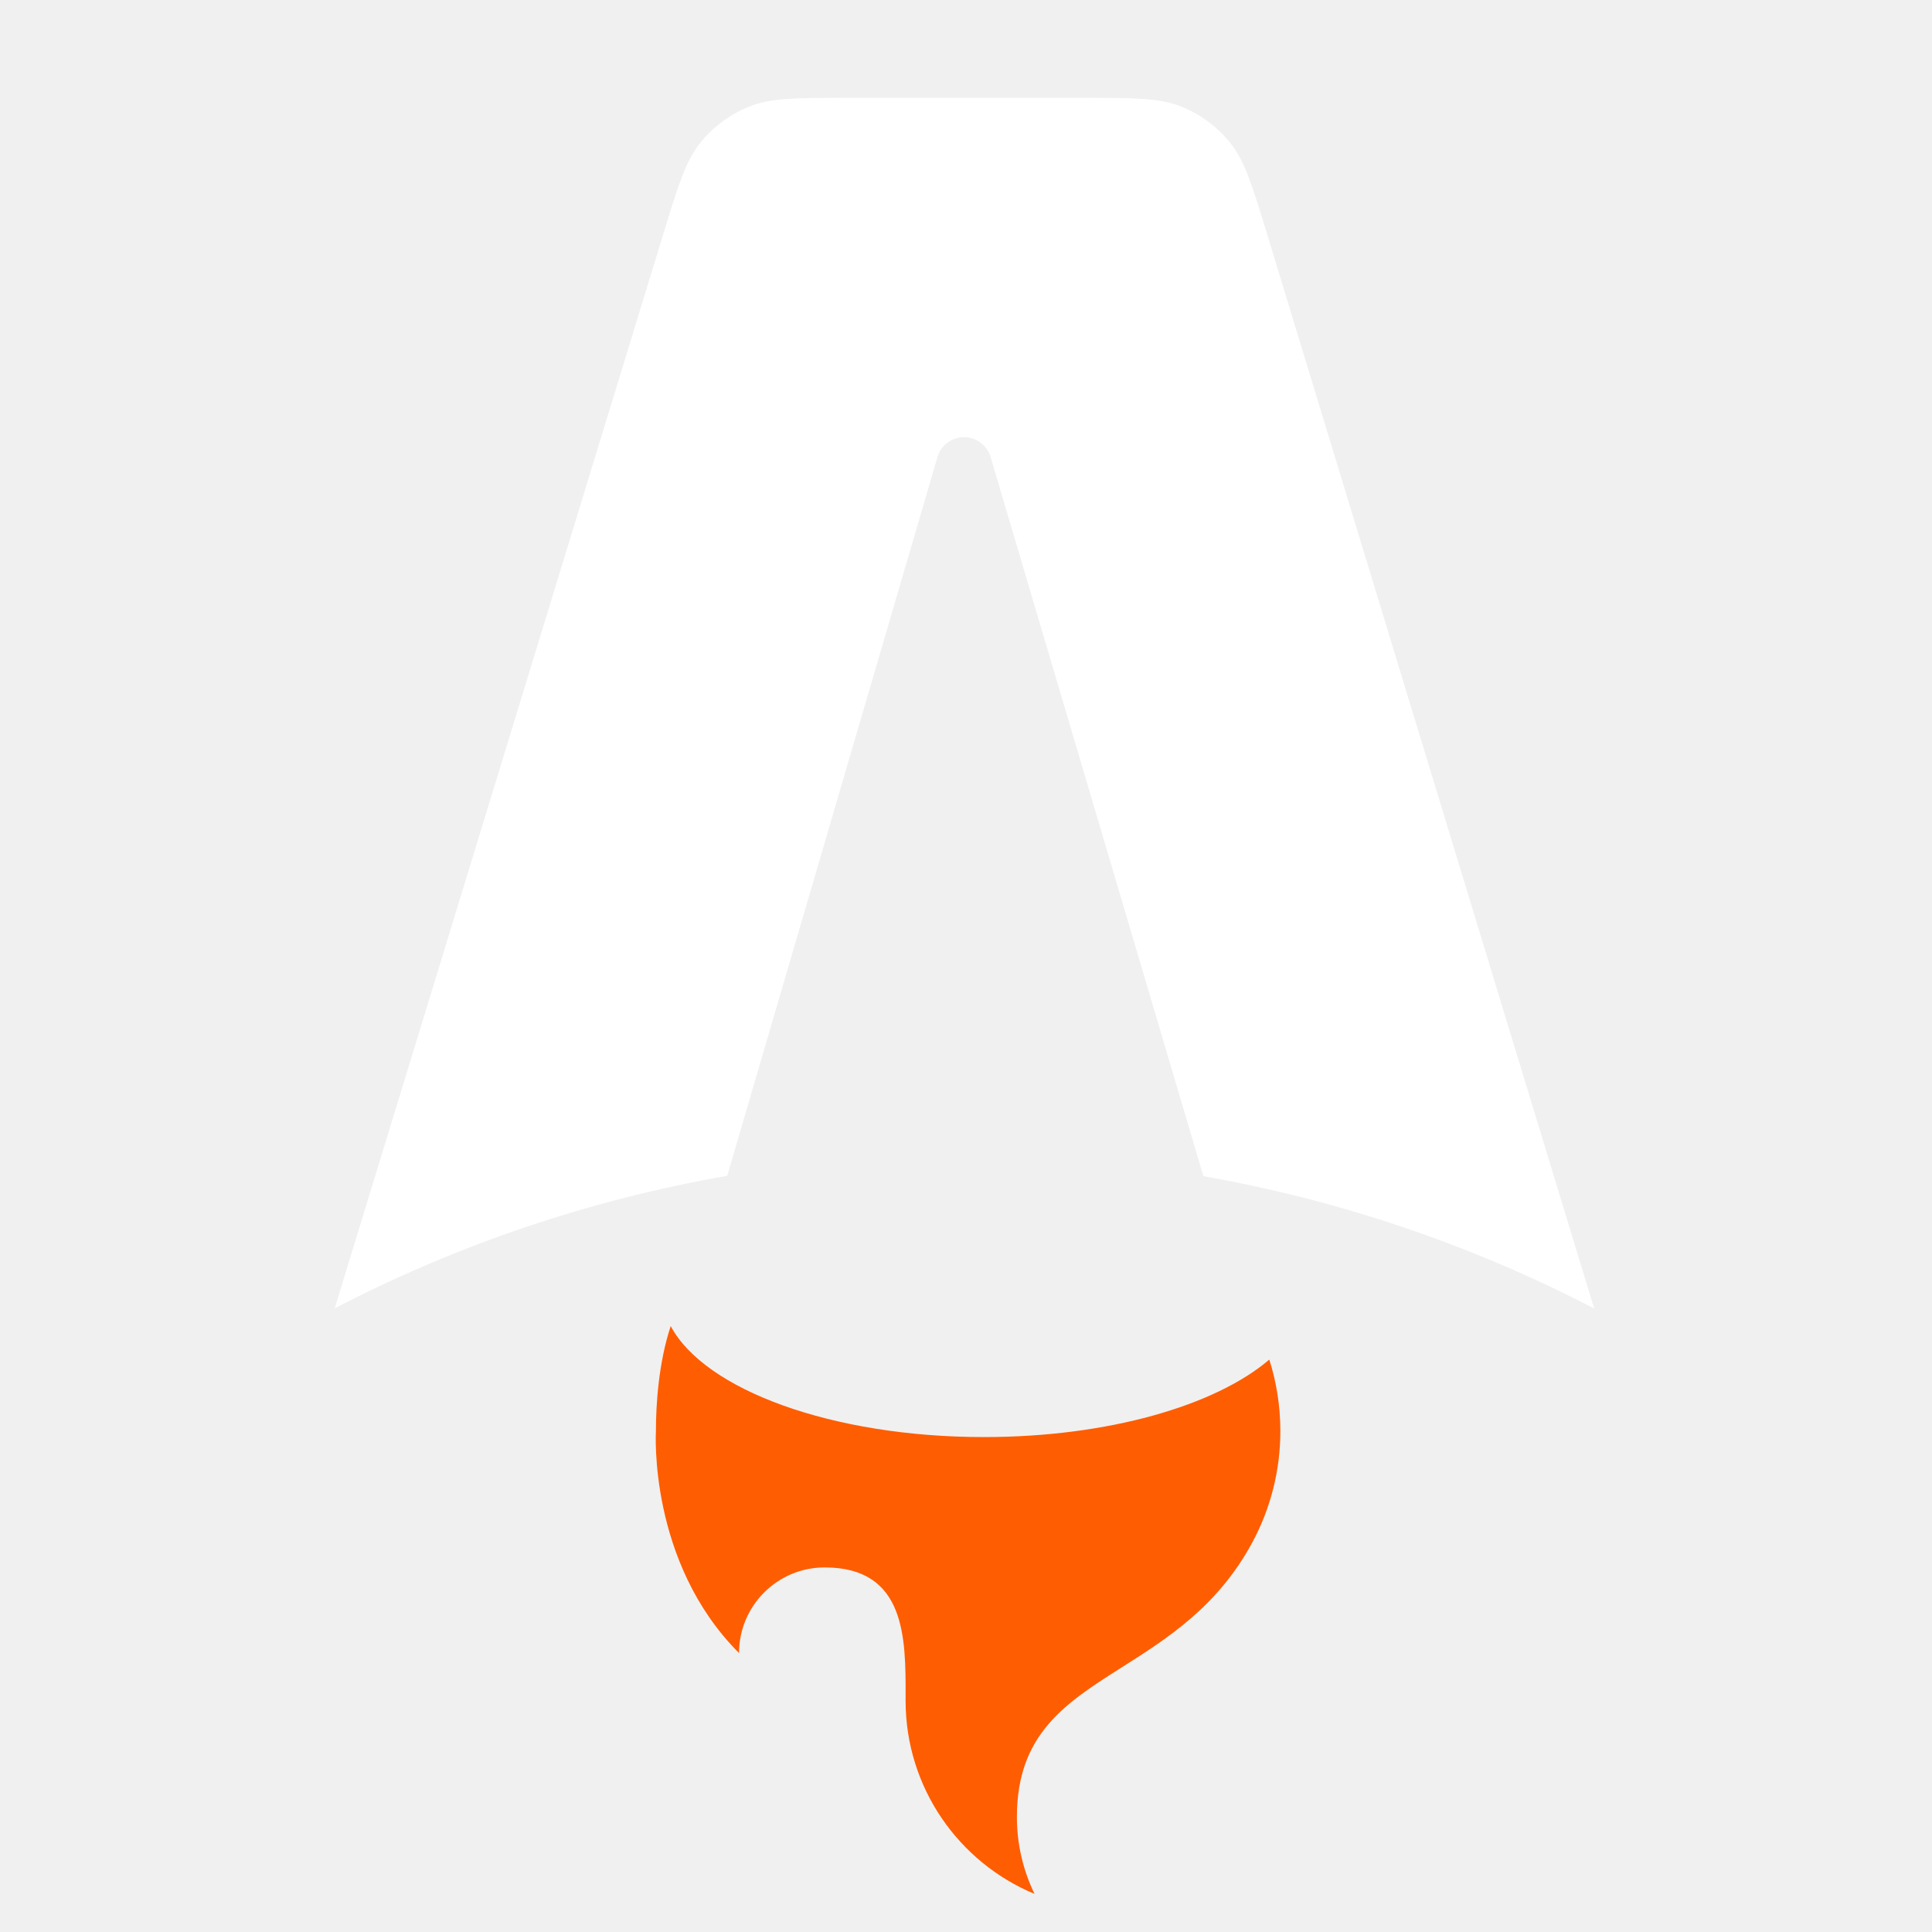
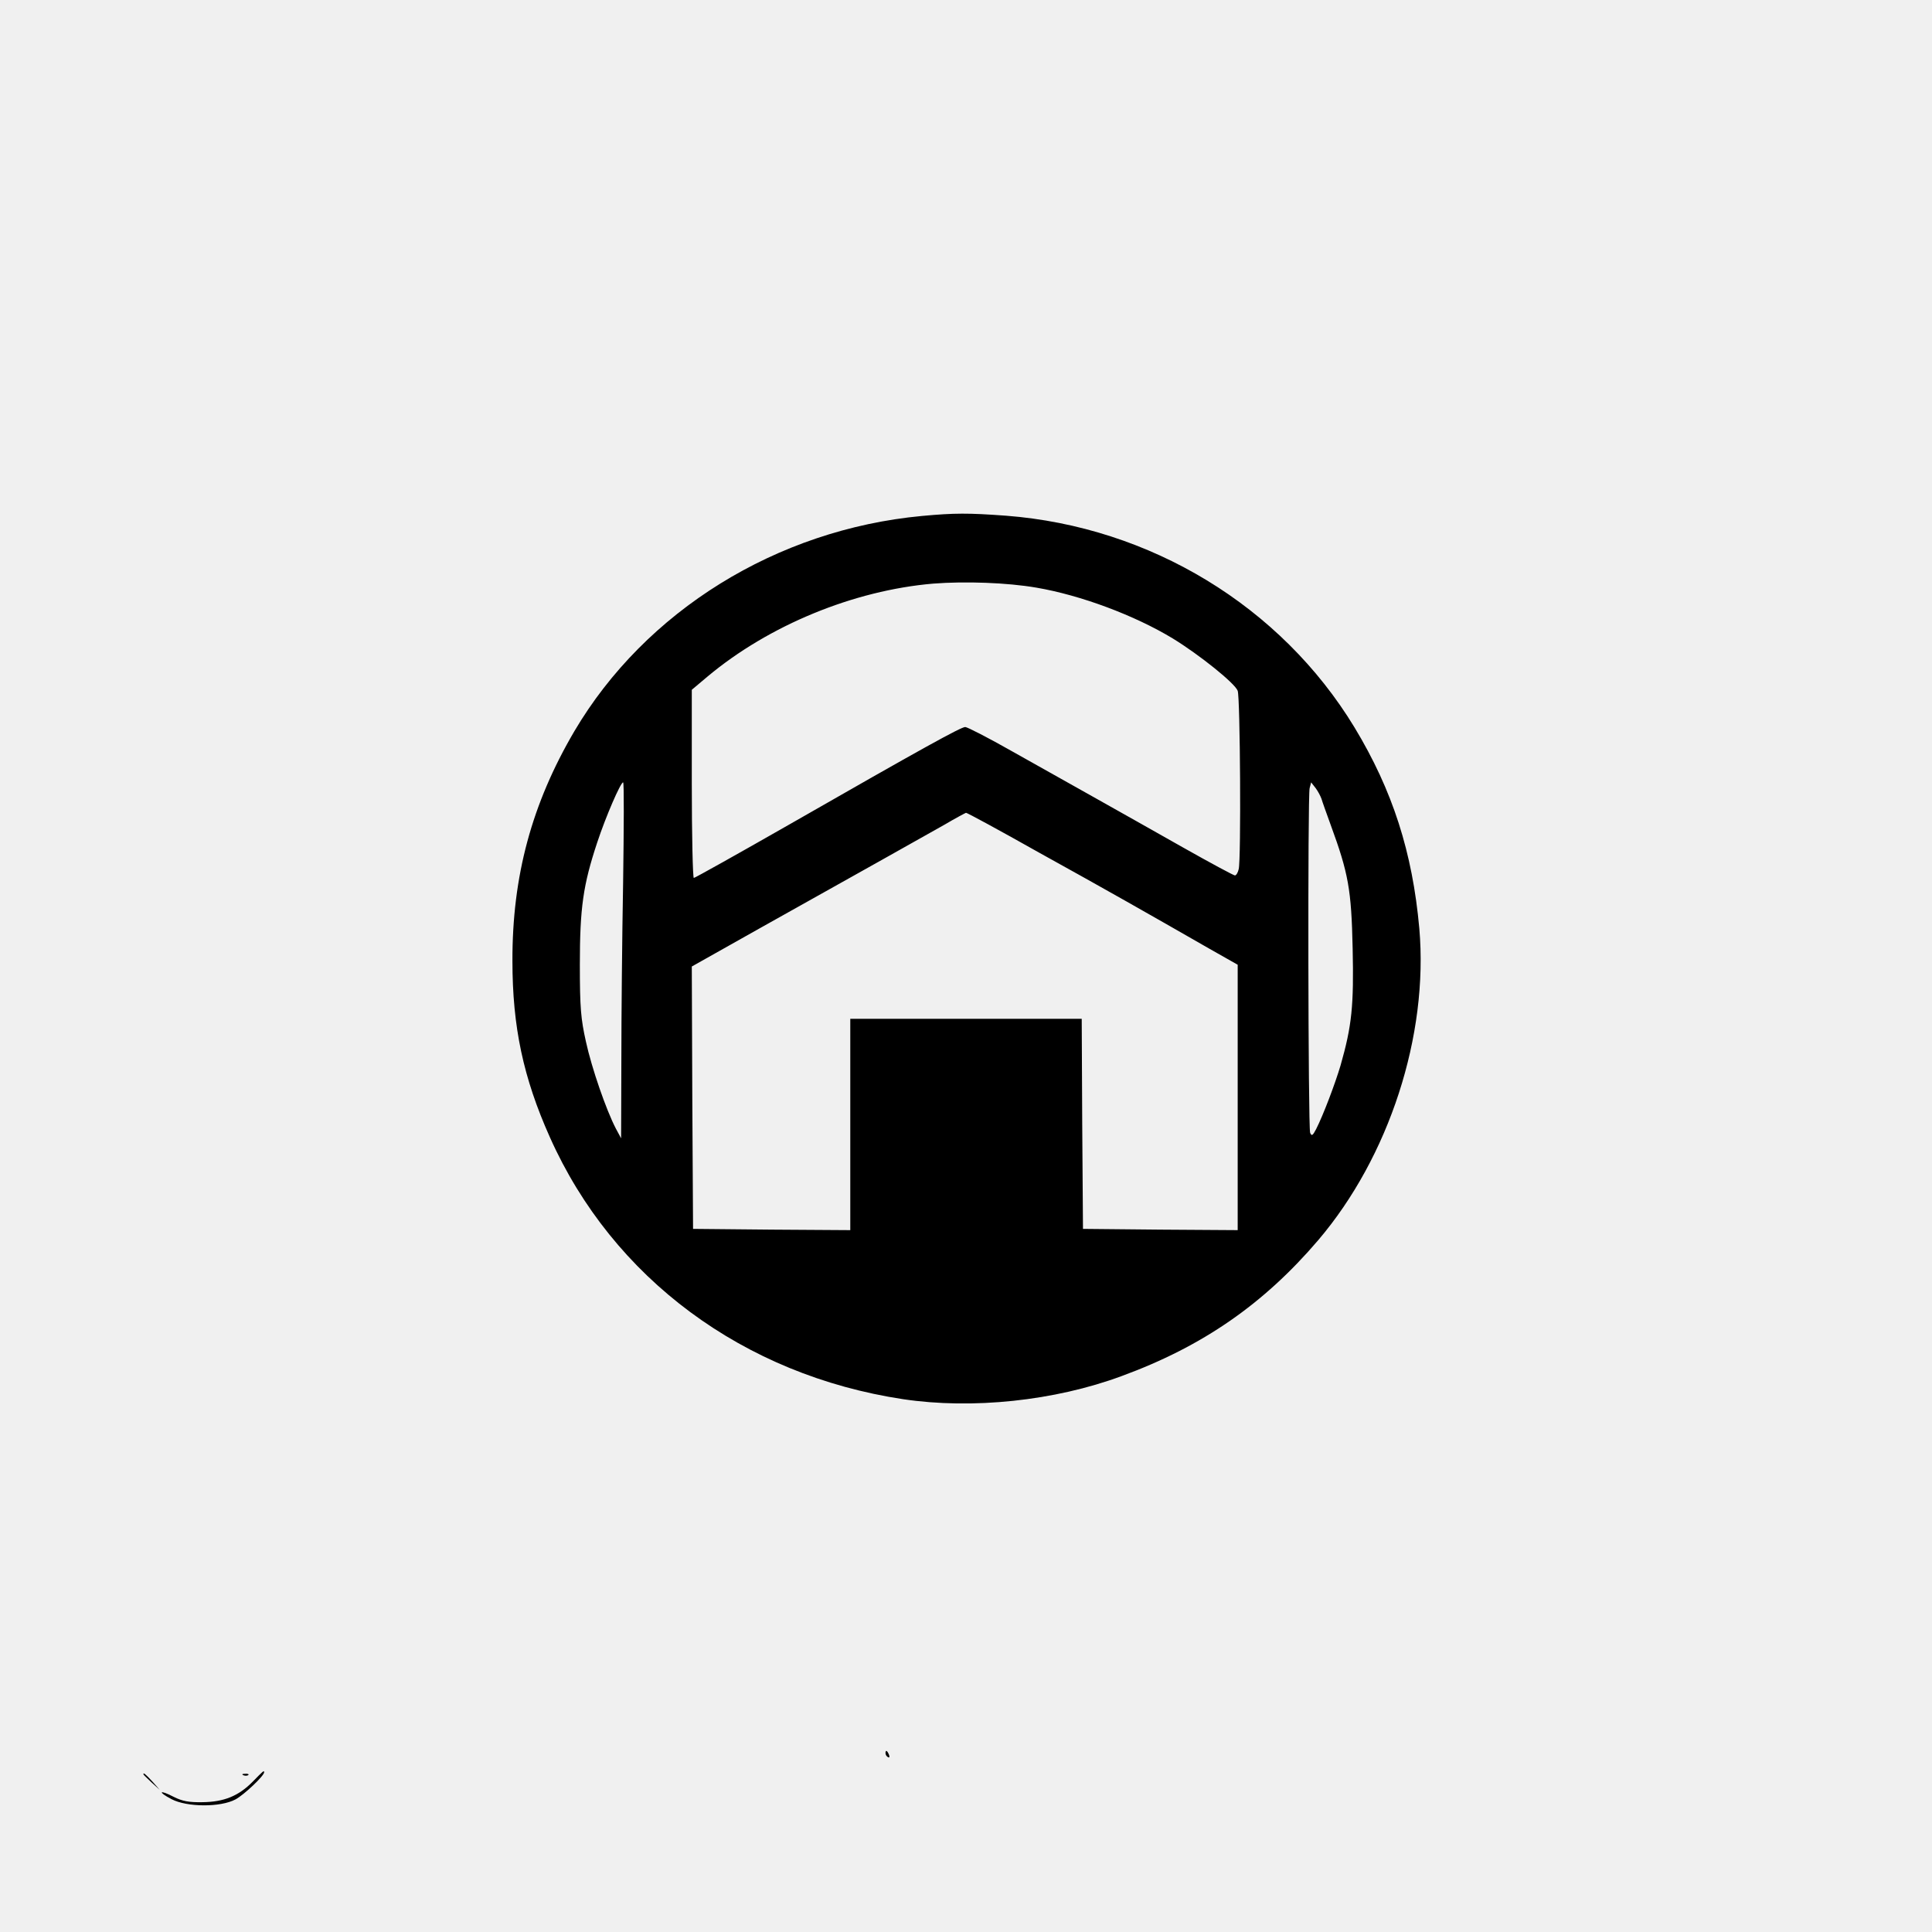
- <svg xmlns="http://www.w3.org/2000/svg" width="256" height="256" fill="none">
-   <style>
-         #flame { fill: #FF5D01; }
-         #a { fill: #fff; }
-     </style>
-   <path id="a" fill-rule="evenodd" clip-rule="evenodd" d="M163.008 18.929c1.944 2.413 2.935 5.67 4.917 12.181l43.309 142.27a180.277 180.277 0 00-51.778-17.53l-28.198-95.29a3.67 3.67 0 00-7.042.01l-27.857 95.232a180.225 180.225 0 00-52.01 17.557l43.52-142.281c1.99-6.502 2.983-9.752 4.927-12.16a15.999 15.999 0 016.484-4.798c2.872-1.154 6.271-1.154 13.07-1.154h31.085c6.807 0 10.211 0 13.086 1.157a16.004 16.004 0 016.487 4.806z" />
-   <path id="flame" fill-rule="evenodd" clip-rule="evenodd" d="M168.19 180.151c-7.139 6.105-21.39 10.268-37.804 10.268-20.147 0-37.033-6.272-41.513-14.707-1.602 4.835-1.961 10.367-1.961 13.902 0 0-1.056 17.355 11.015 29.426 0-6.268 5.081-11.349 11.349-11.349 10.743 0 10.731 9.373 10.721 16.977v.679c0 11.542 7.054 21.436 17.086 25.606a23.27 23.27 0 01-2.339-10.2c0-11.008 6.463-15.107 13.974-19.87 5.976-3.79 12.616-8.001 17.192-16.449a31.024 31.024 0 003.743-14.82c0-3.299-.513-6.479-1.463-9.463z" />
+ <svg xmlns="http://www.w3.org/2000/svg" version="1.0" width="768pt" height="768pt" viewBox="0 0 768 768" preserveAspectRatio="xMidYMid meet">
+   <g transform="translate(0,768) scale(0.1,-0.1)" fill="#000000" stroke="none">
+     <path d="M3665 5629 c-578 -54 -1100 -378 -1382 -856 -169 -288 -247 -576 -246 -913 0 -262 43 -464 149 -701 250 -560 769 -945 1404 -1041 275 -41 602 -7 869 92 322 118 565 287 781 540 282 331 439 814 402 1239 -27 302 -106 549 -258 800 -292 481 -812 797 -1385 841 -150 11 -204 11 -334 -1z m455 -285 c176 -30 390 -110 542 -202 106 -65 247 -178 258 -208 10 -26 14 -671 4 -709 -3 -14 -10 -25 -15 -25 -5 0 -98 50 -206 111 -109 62 -268 151 -353 199 -85 48 -232 130 -326 183 -95 54 -179 97 -187 97 -17 0 -166 -82 -702 -389 -203 -116 -373 -211 -377 -211 -4 0 -8 168 -8 374 l0 374 63 53 c244 204 581 342 896 369 128 10 295 4 411 -16z m-1643 -1171 c-4 -219 -7 -537 -7 -708 l-1 -310 -21 39 c-38 73 -96 240 -119 346 -20 90 -24 133 -24 305 0 227 13 317 69 486 34 103 93 239 103 239 4 0 3 -179 0 -397z m2776 332 c3 -11 20 -58 37 -105 70 -191 82 -256 87 -490 5 -228 -3 -307 -48 -465 -22 -74 -69 -198 -97 -253 -14 -27 -18 -29 -24 -15 -8 22 -10 1339 -2 1370 l6 23 18 -23 c9 -12 19 -31 23 -42z m-1123 -214 c273 -151 431 -241 677 -382 l113 -64 0 -528 0 -527 -307 2 -308 3 -3 418 -2 417 -460 0 -460 0 0 -420 0 -420 -312 2 -313 3 -3 521 -2 522 272 153 c402 225 643 360 733 411 44 26 82 46 85 47 3 1 134 -70 290 -158z" />
+     <path d="M3520 711 c0 -6 4 -13 10 -16 6 -3 7 1 4 9 -7 18 -14 21 -14 7z" />
+     <path d="M1005 598 c-56 -57 -114 -81 -200 -82 -54 -1 -80 4 -114 21 -58 30 -66 21 -9 -9 61 -32 194 -33 254 -1 35 19 114 94 114 108 0 9 -4 5 -45 -37z" />
+     <path d="M570 627 c0 -2 15 -16 33 -33 l32 -29 -29 33 c-28 30 -36 37 -36 29z" />
+     <path d="M968 623 c7 -3 16 -2 19 1 4 3 -2 6 -13 5 -11 0 -14 -3 -6 -6z" />
+   </g>
</svg>
